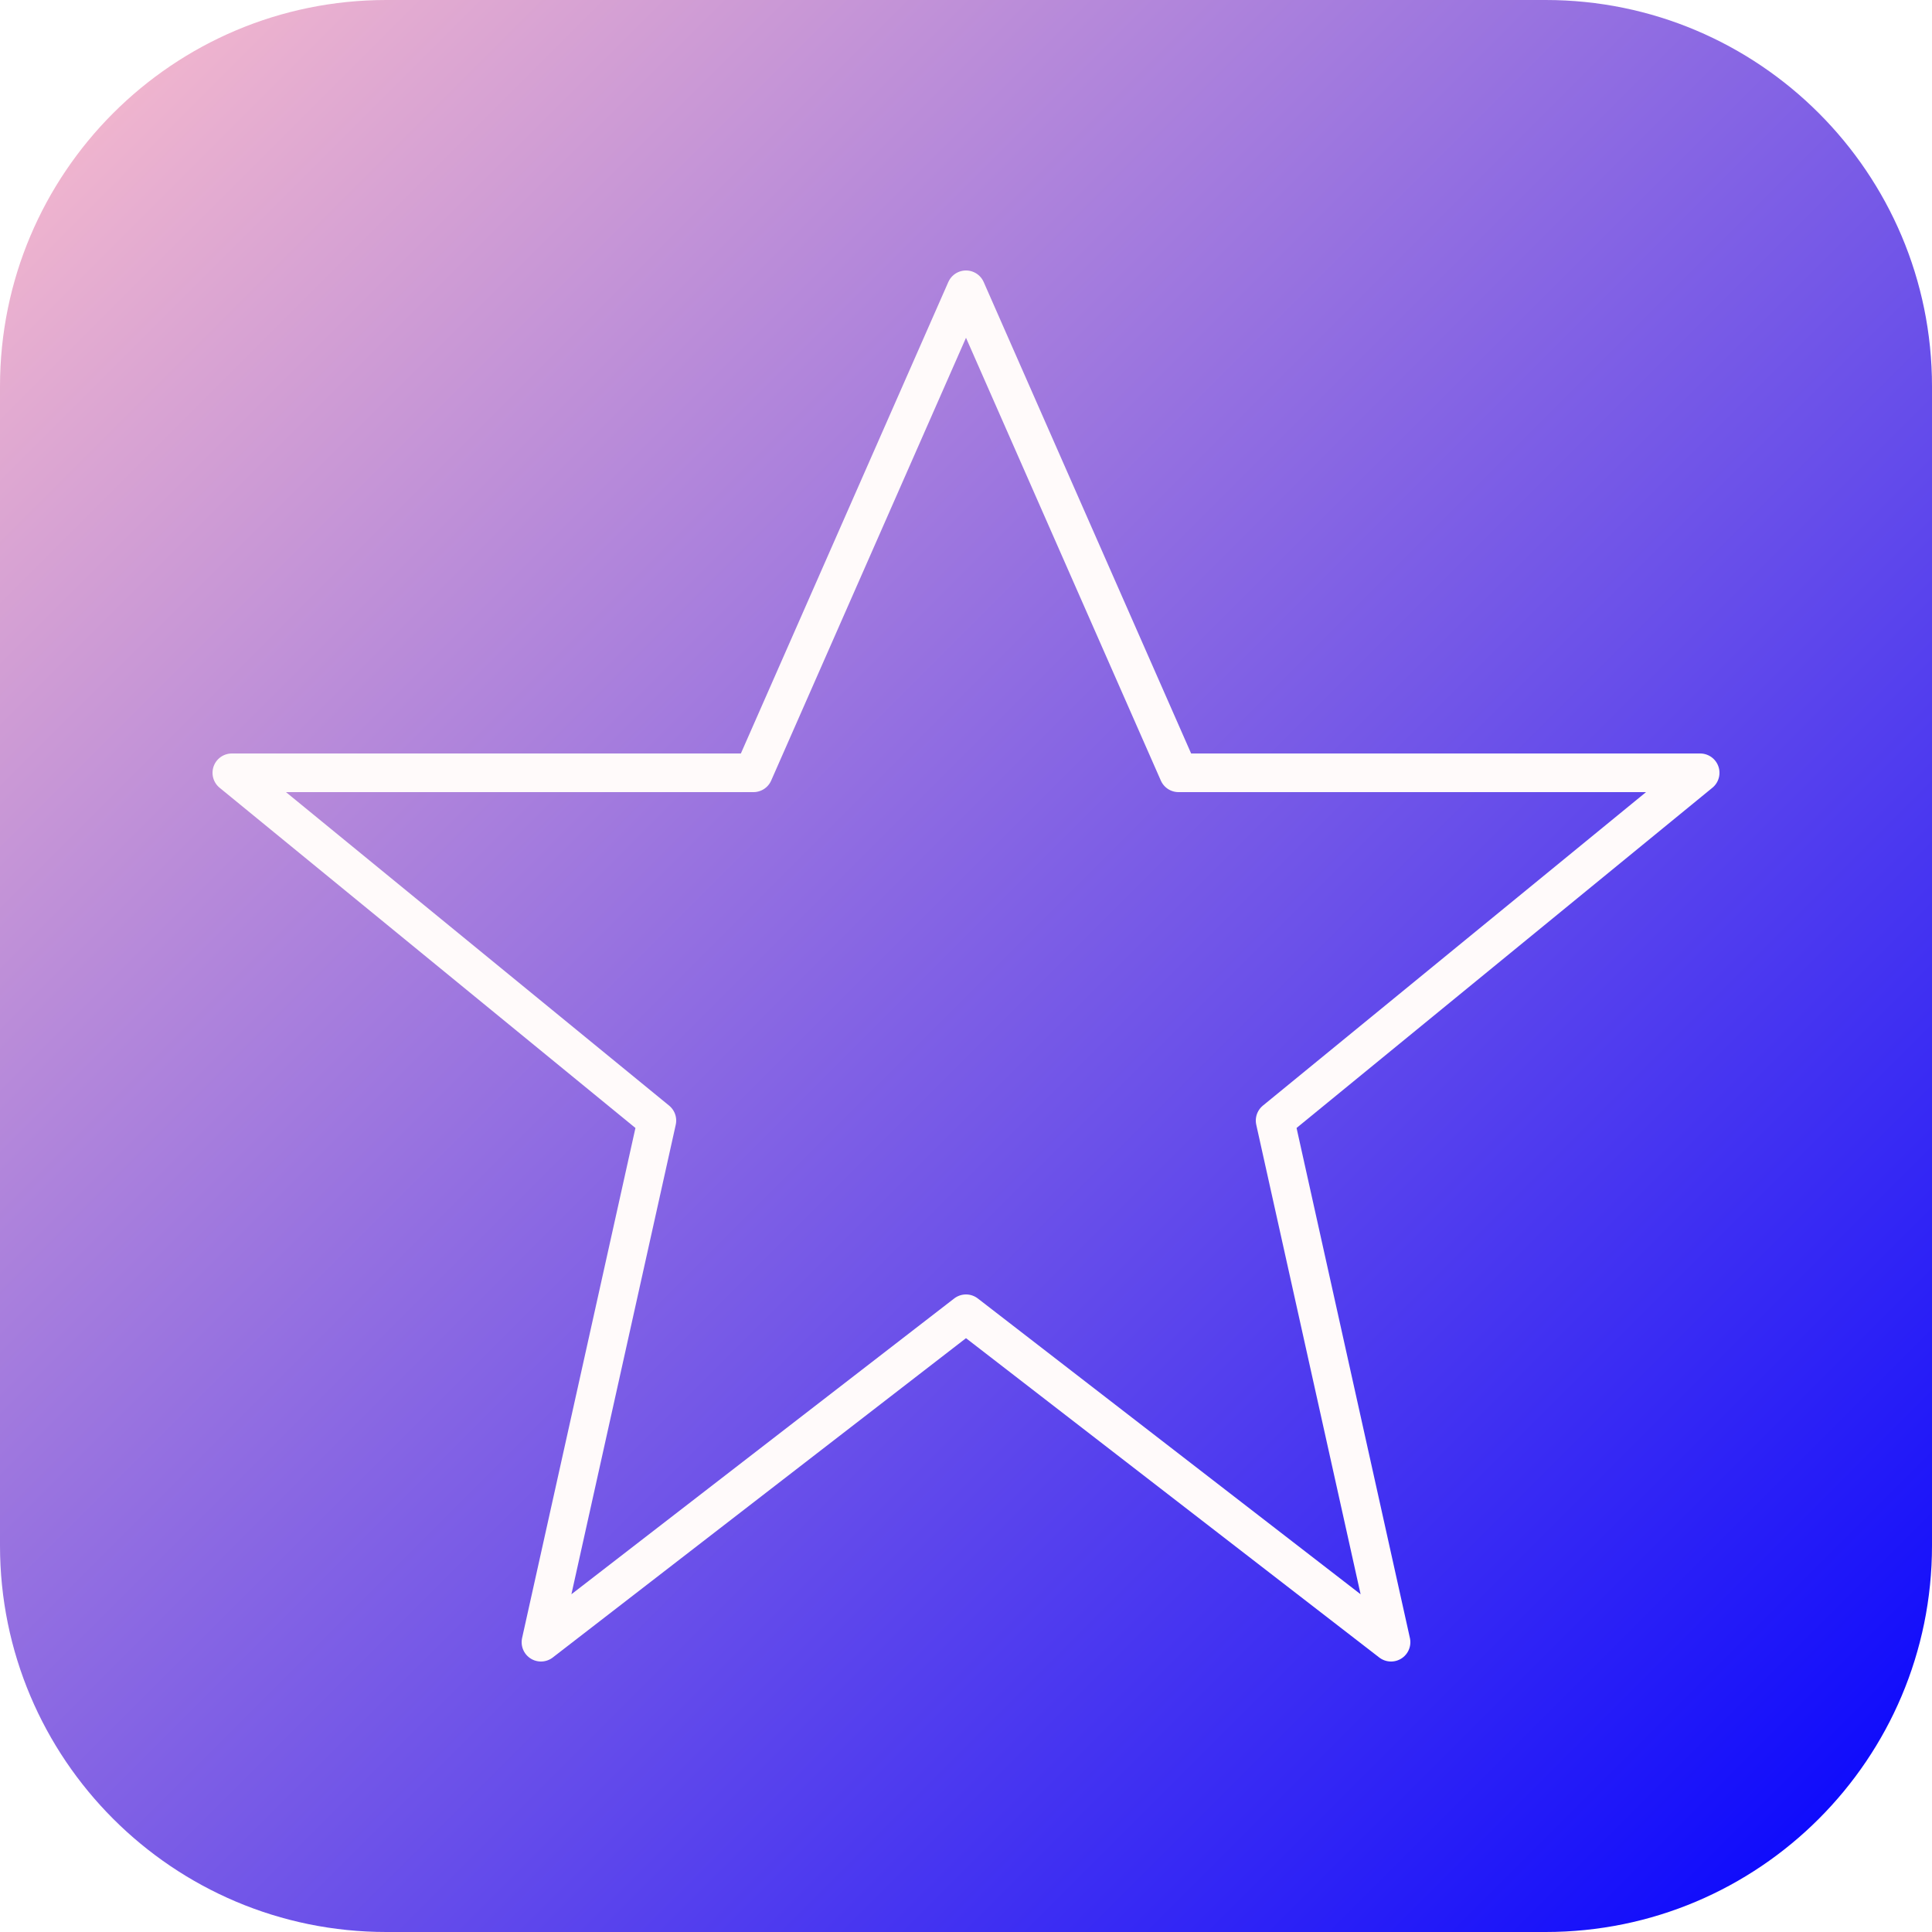
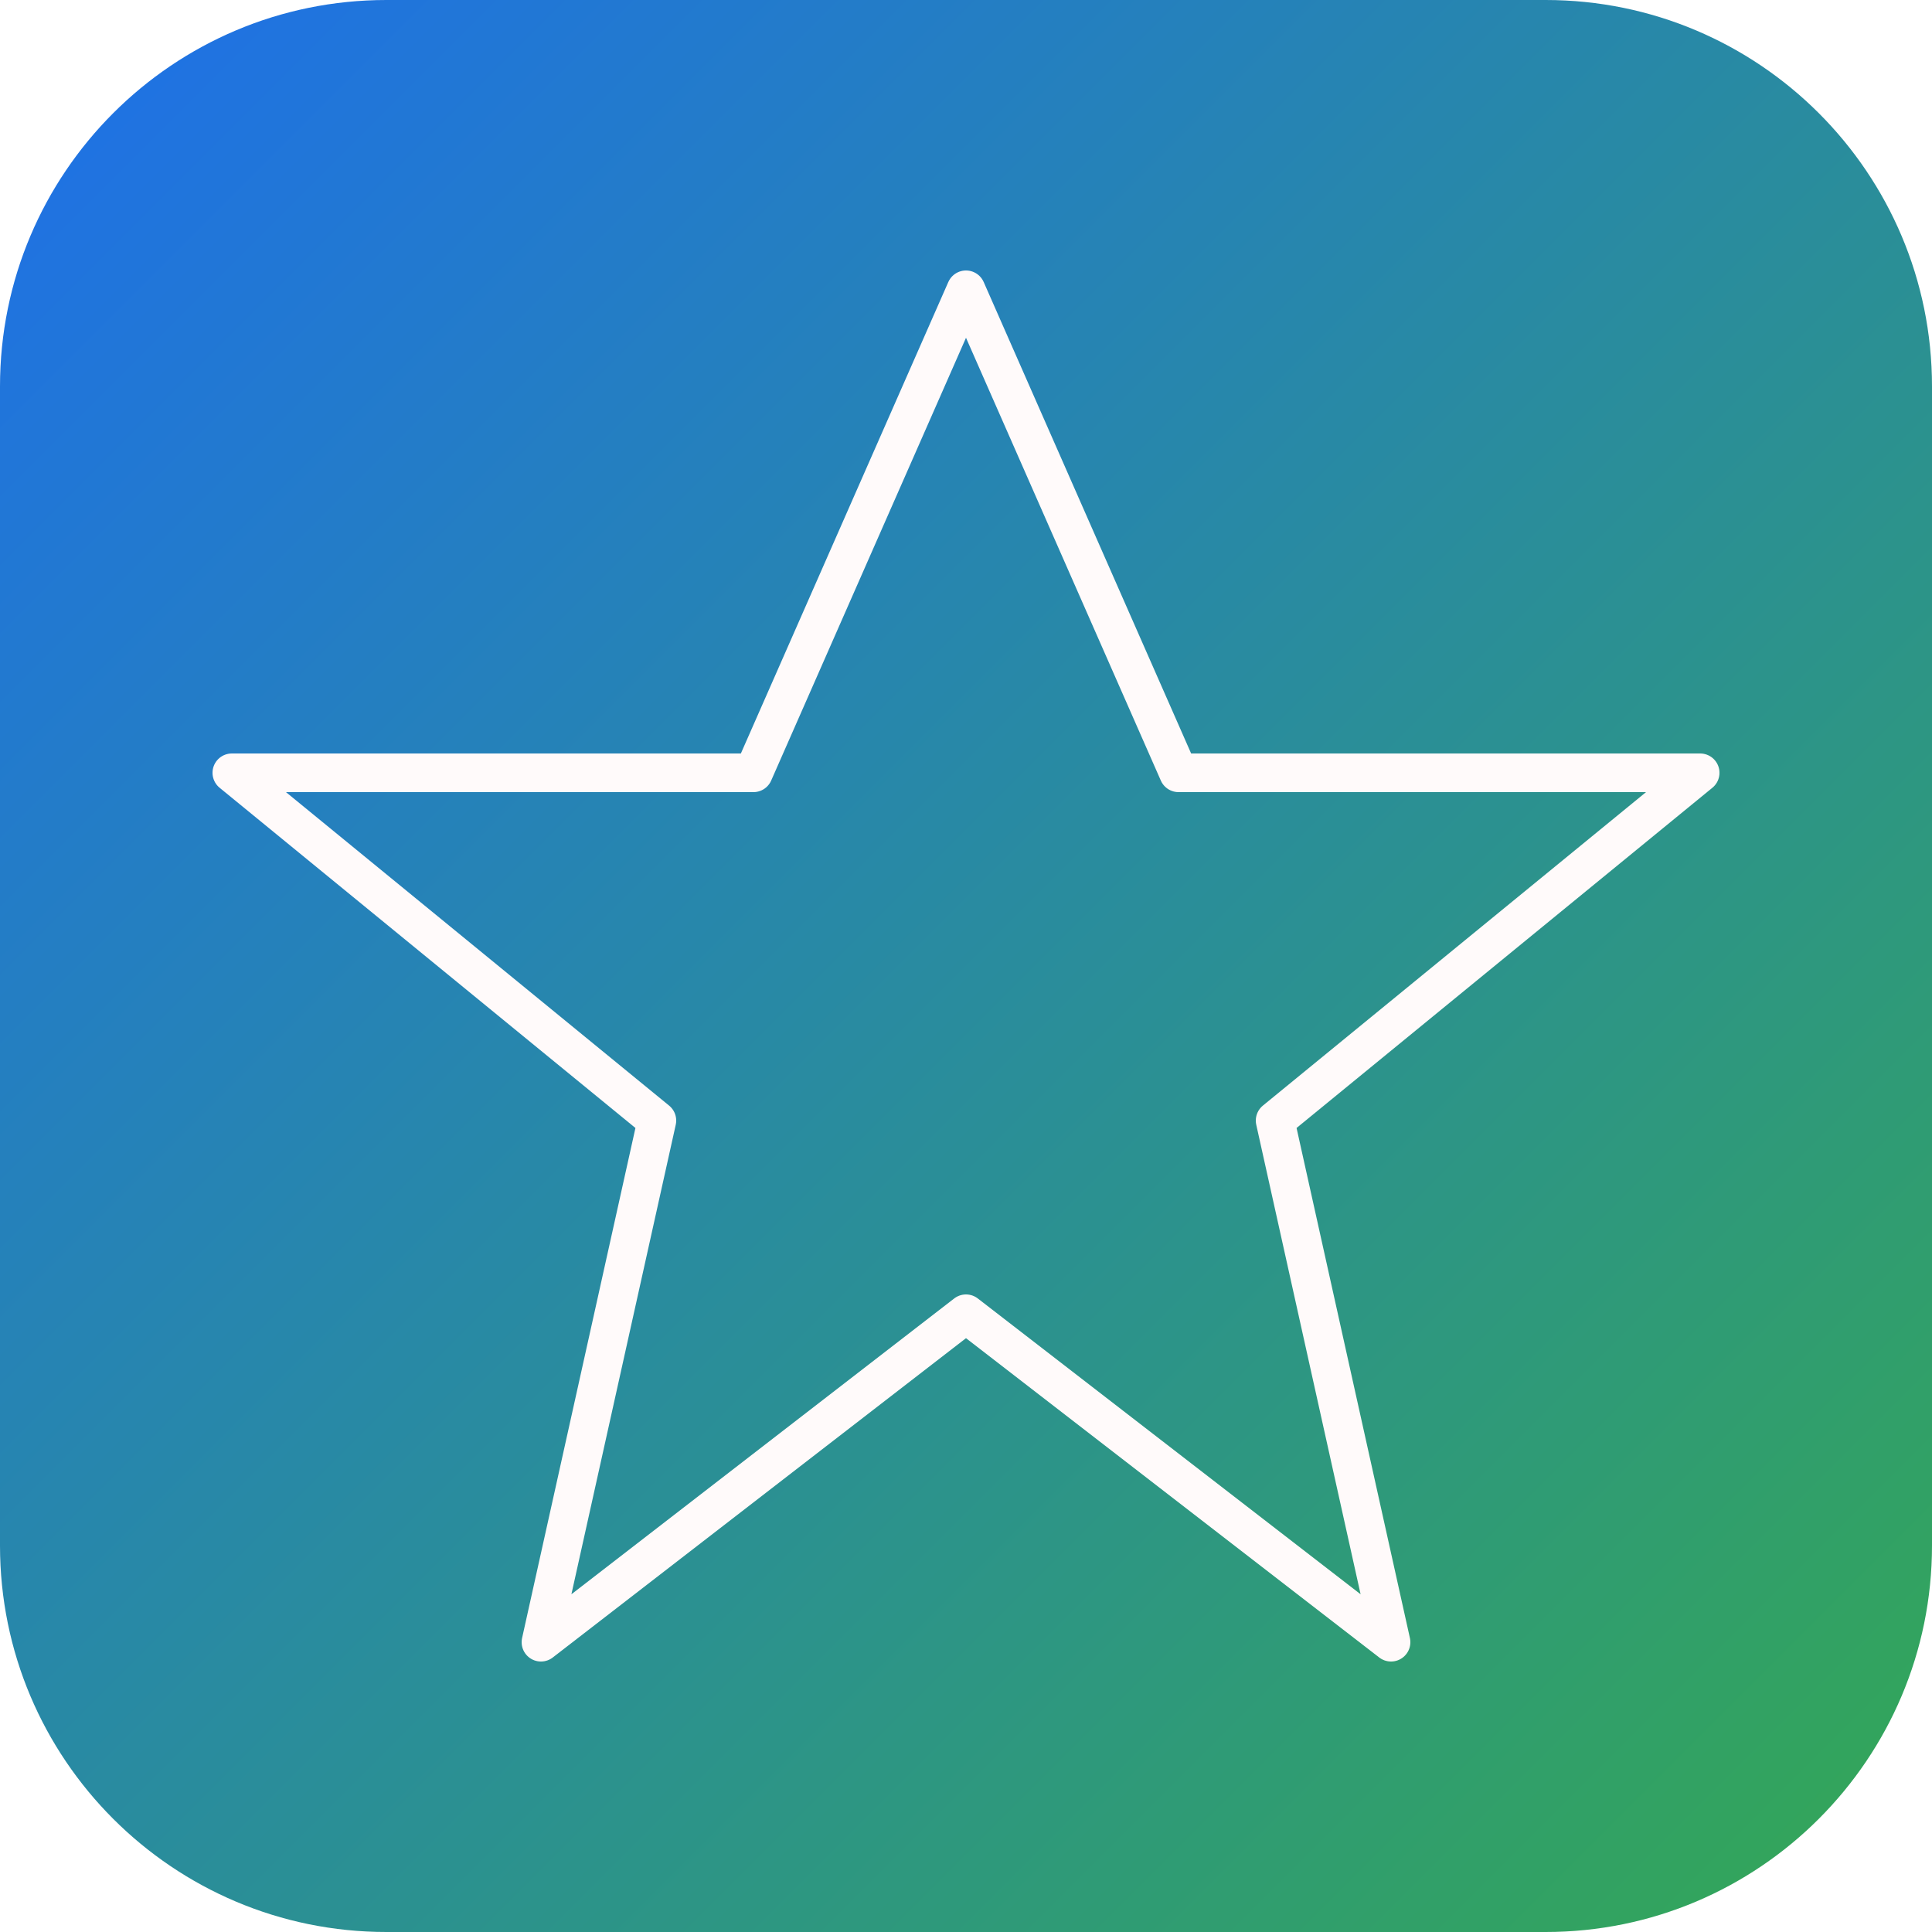
<svg xmlns="http://www.w3.org/2000/svg" width="18" height="18" viewBox="0 0 100 100" fill="none">
  <defs>
    <linearGradient id="grad" x1="0%" y1="0%" x2="100%" y2="100%">
-       <stop offset="" stop-color="pink" />
-       <stop offset="100%" stop-color="blue" />
+       <stop offset="0%" stop-color="#1E6FEB" />
+       <stop offset="100%" stop-color="#34A853" />
    </linearGradient>
  </defs>
  <rect x="0" y="0" width="100" height="100" rx="20" ry="20" fill="url(#grad)" />
  <path d="M50,15 L61,40 L88,40 L66,58 L72,85 L50,68 L28,85 L34,58 L12,40 L39,40 Z" fill="" stroke="snow" stroke-width="2" stroke-linecap="round" stroke-linejoin="round" />
</svg>
